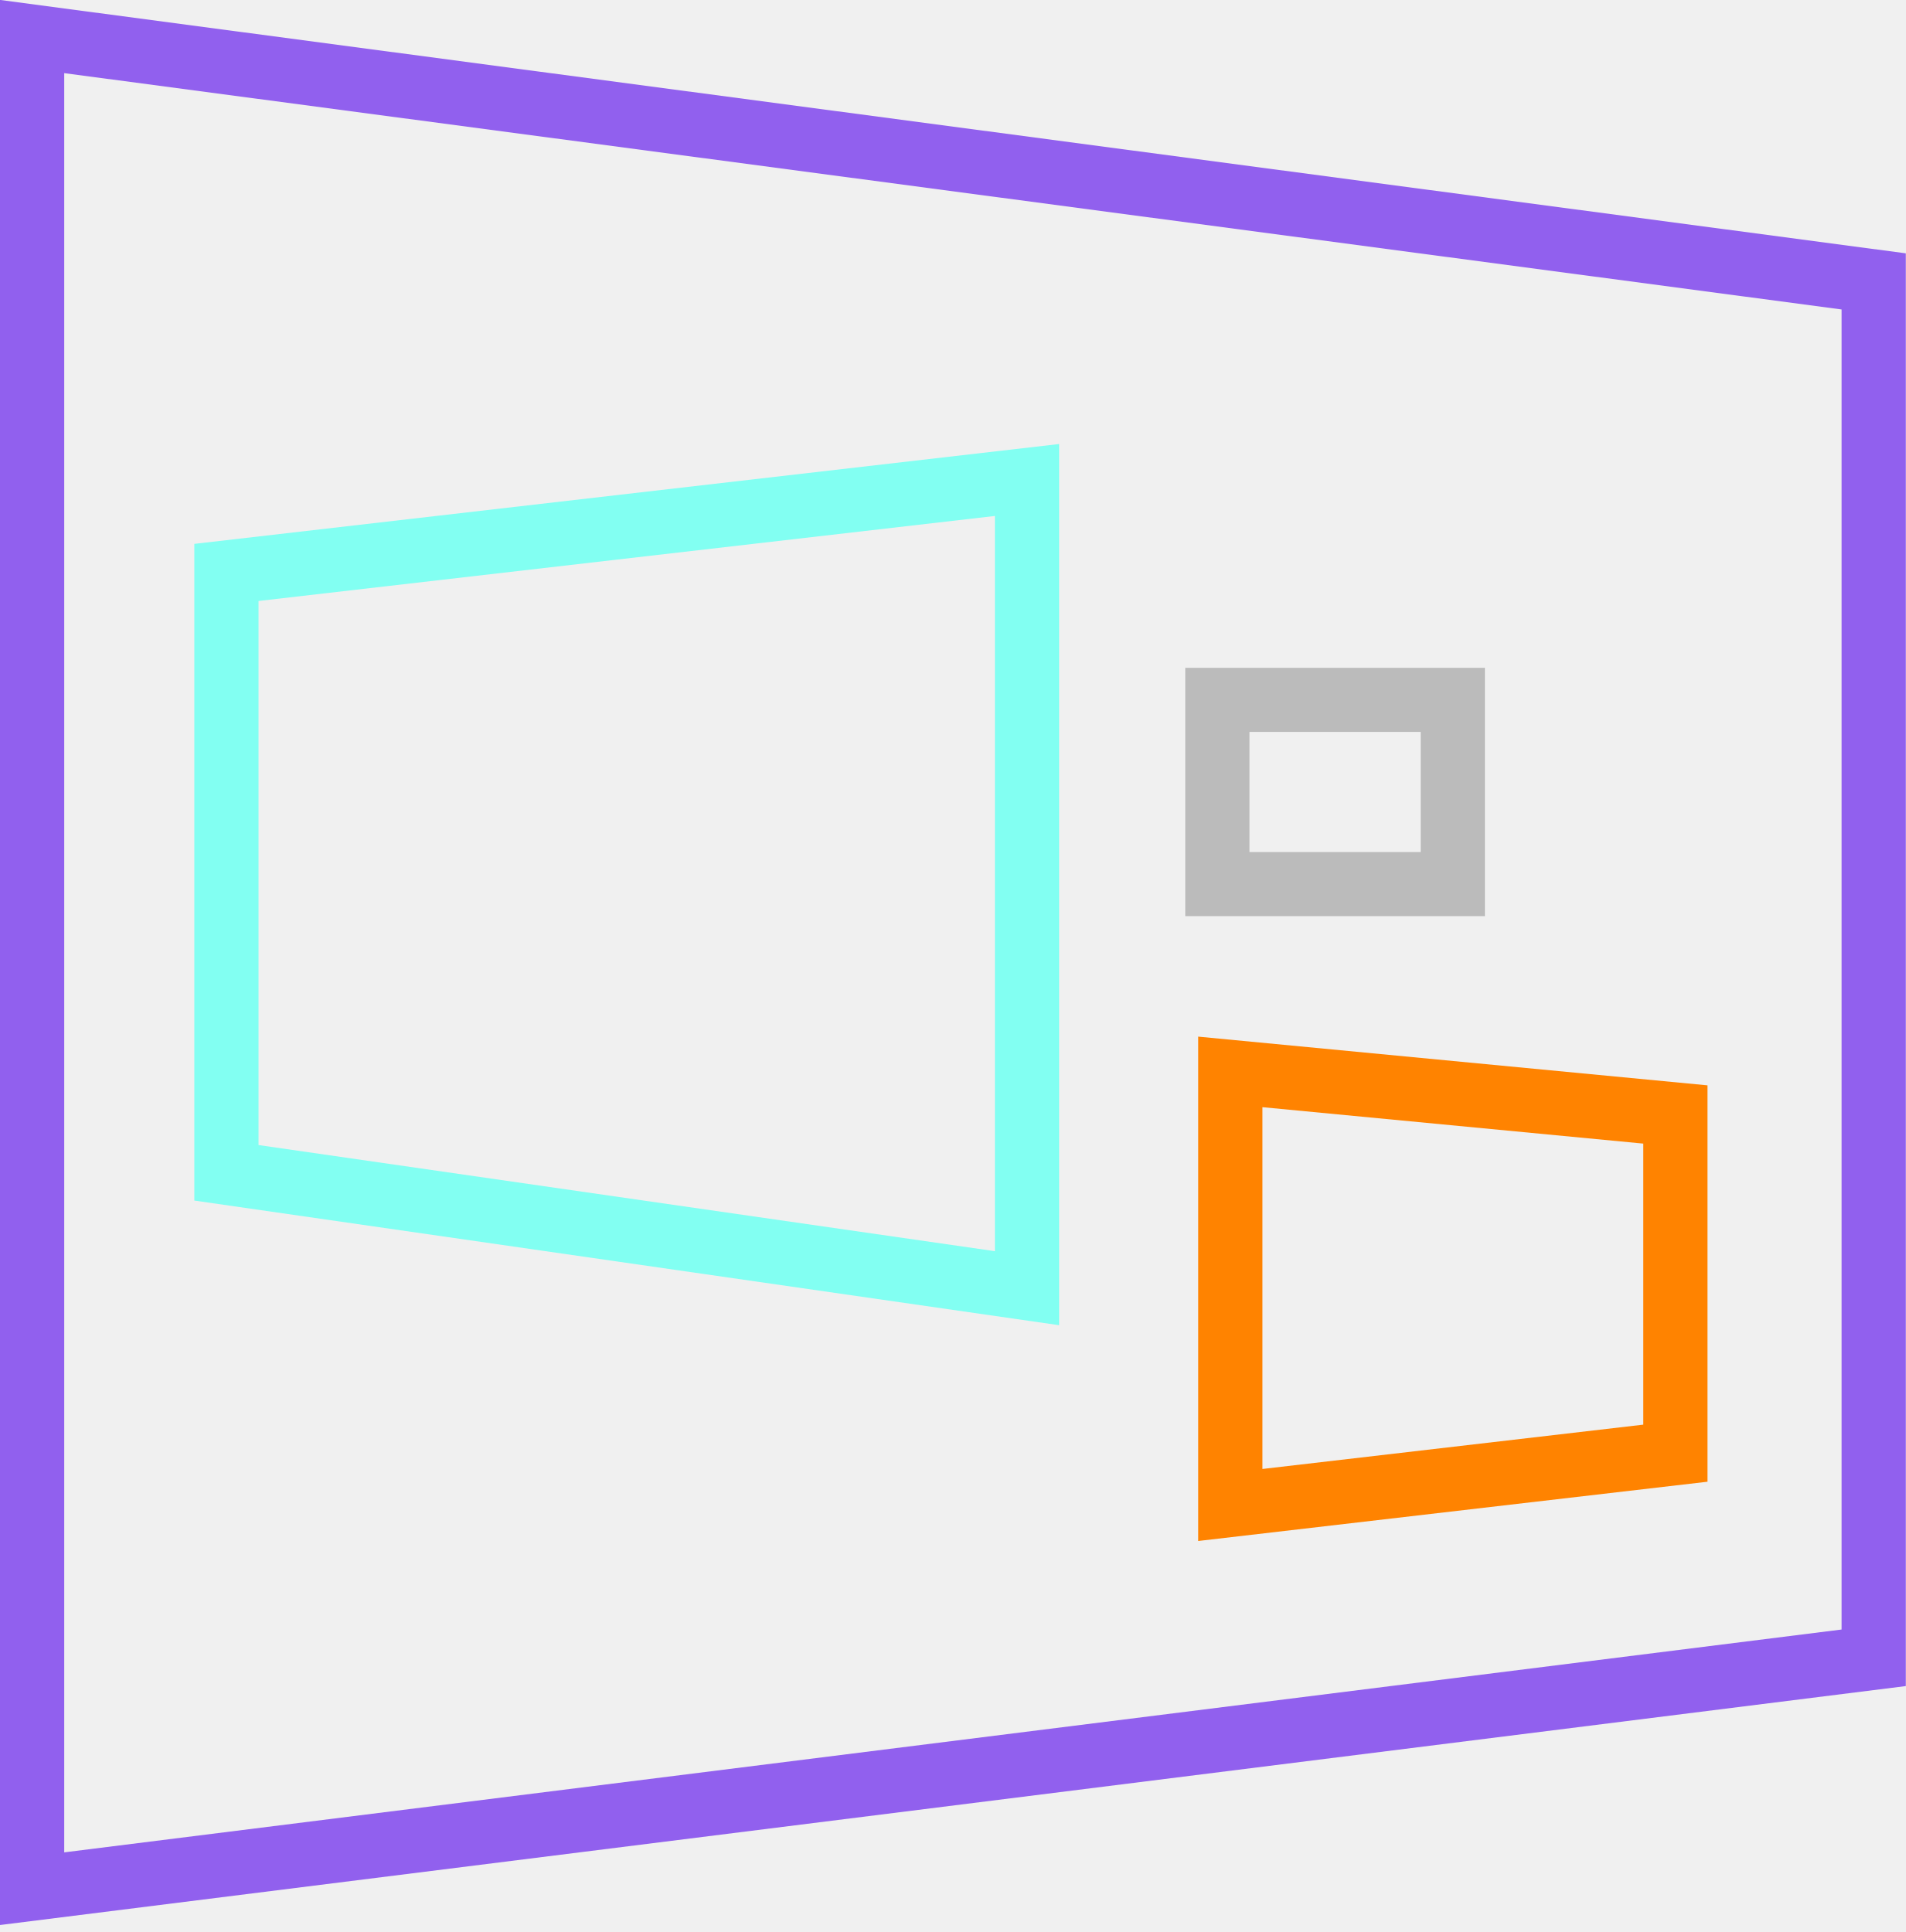
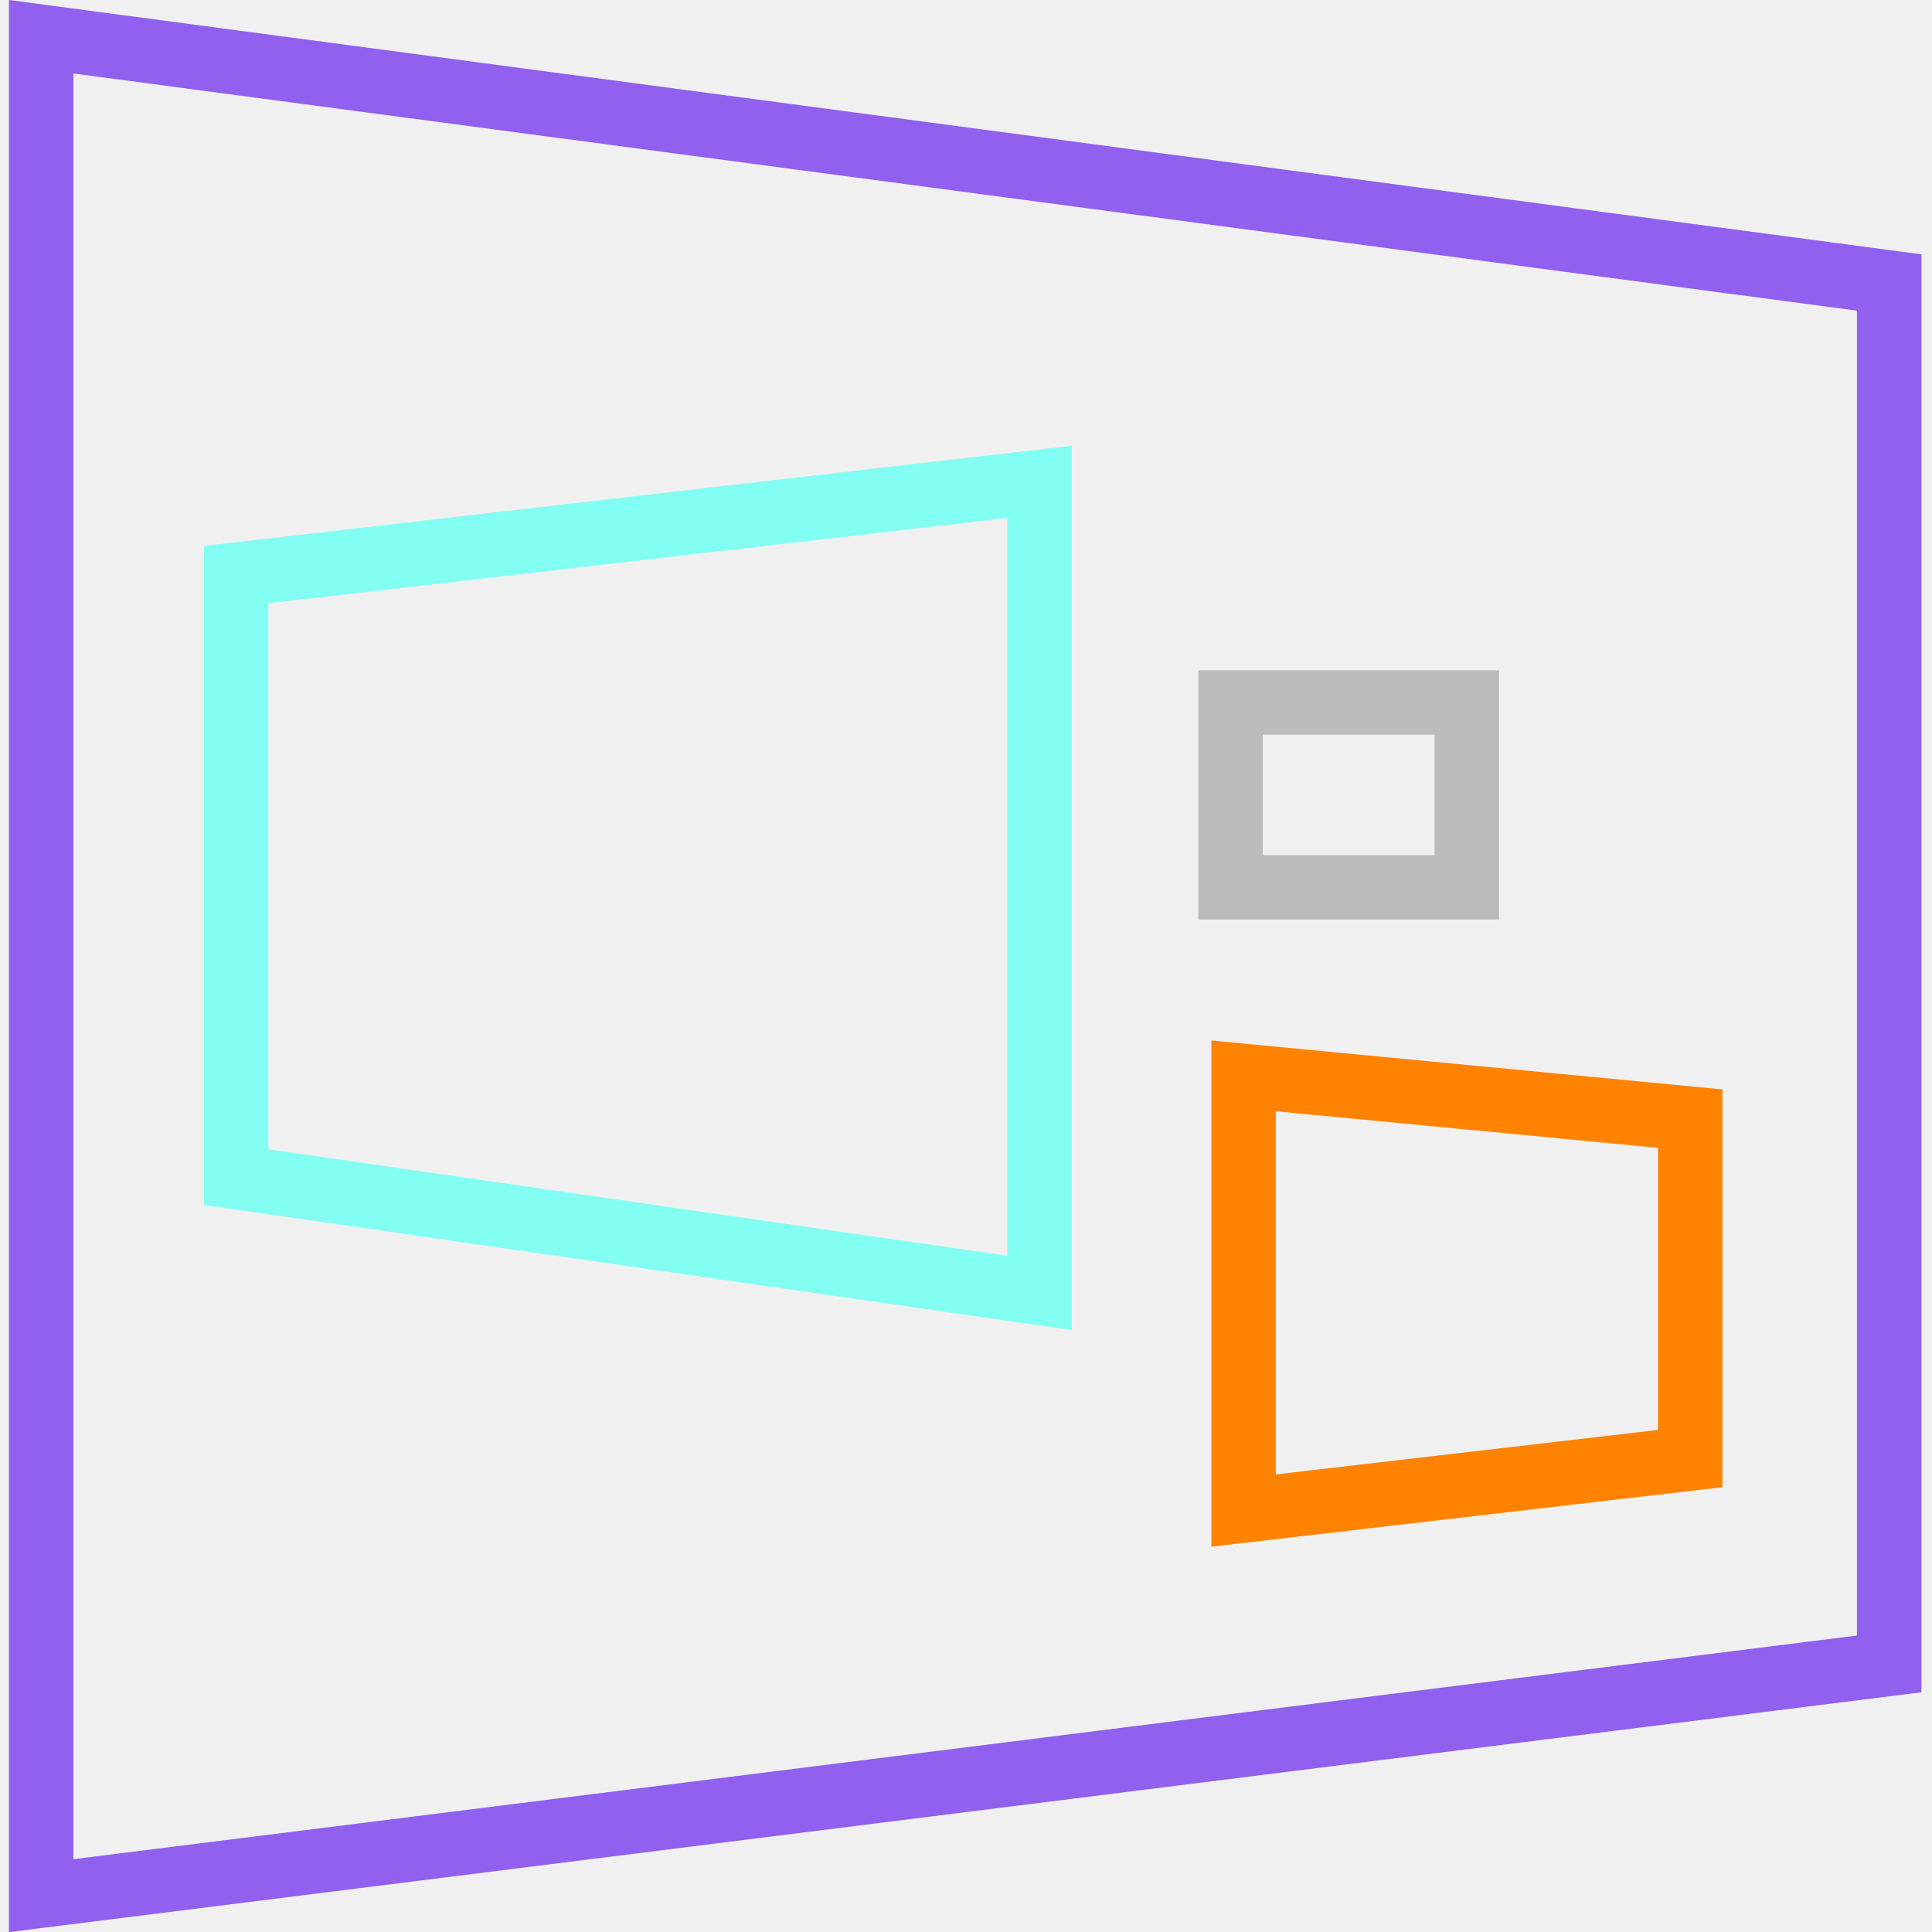
- <svg xmlns="http://www.w3.org/2000/svg" width="216" height="219" viewBox="0 0 216 219" fill="none">
+ <svg xmlns="http://www.w3.org/2000/svg" width="216" height="216" viewBox="0 0 216 216" fill="none">
  <g clip-path="url(#clip0)">
-     <path fill-rule="evenodd" clip-rule="evenodd" d="M0 -0.008L216 28.717V191.123L0 218.209V-0.008ZM7.279 8.29V209.973L208.721 184.713V35.079L7.279 8.29Z" fill="#9160EE" />
-     <path fill-rule="evenodd" clip-rule="evenodd" d="M120.038 50.332V150.217L22.025 136.089V61.65L120.038 50.332ZM29.303 68.124V129.796L112.76 141.826V58.487L29.303 68.124Z" fill="#82FFF2" />
-     <path fill-rule="evenodd" clip-rule="evenodd" d="M134.334 75.699H168.296V103.848H134.334V75.699ZM141.613 82.965V96.582H161.017V82.965H141.613Z" fill="#BBBBBB" />
-     <path fill-rule="evenodd" clip-rule="evenodd" d="M135.804 117.507L193.524 123.028V167.959L135.804 174.677V117.507ZM143.083 125.503V166.514L186.245 161.49V129.632L143.083 125.503Z" fill="#FF8300" />
+     <path fill-rule="evenodd" clip-rule="evenodd" d="M1 0L214.818 28.435V189.201L1 216.013V0ZM8.205 8.215V207.86L207.613 182.855V34.733L8.205 8.215Z" fill="#9160EE" />
+     <path fill-rule="evenodd" clip-rule="evenodd" d="M119.826 49.831V148.708L22.802 134.722V61.035L119.826 49.831ZM30.007 67.444V128.493L112.621 140.402V57.904L30.007 67.444Z" fill="#82FFF2" />
+     <path fill-rule="evenodd" clip-rule="evenodd" d="M133.977 74.943H167.596V102.808H133.977V74.943ZM141.182 82.135V95.615H160.391V82.135H141.182Z" fill="#BBBBBB" />
+     <path fill-rule="evenodd" clip-rule="evenodd" d="M135.433 116.328L192.569 121.794V166.27L135.433 172.921V116.328ZM142.638 124.243V164.84L185.364 159.867V128.33L142.638 124.243Z" fill="#FF8300" />
  </g>
  <defs>
    <clipPath id="clip0">
-       <rect width="216" height="218.204" fill="white" />
+       <rect width="216" height="216" fill="white" />
    </clipPath>
  </defs>
</svg>
